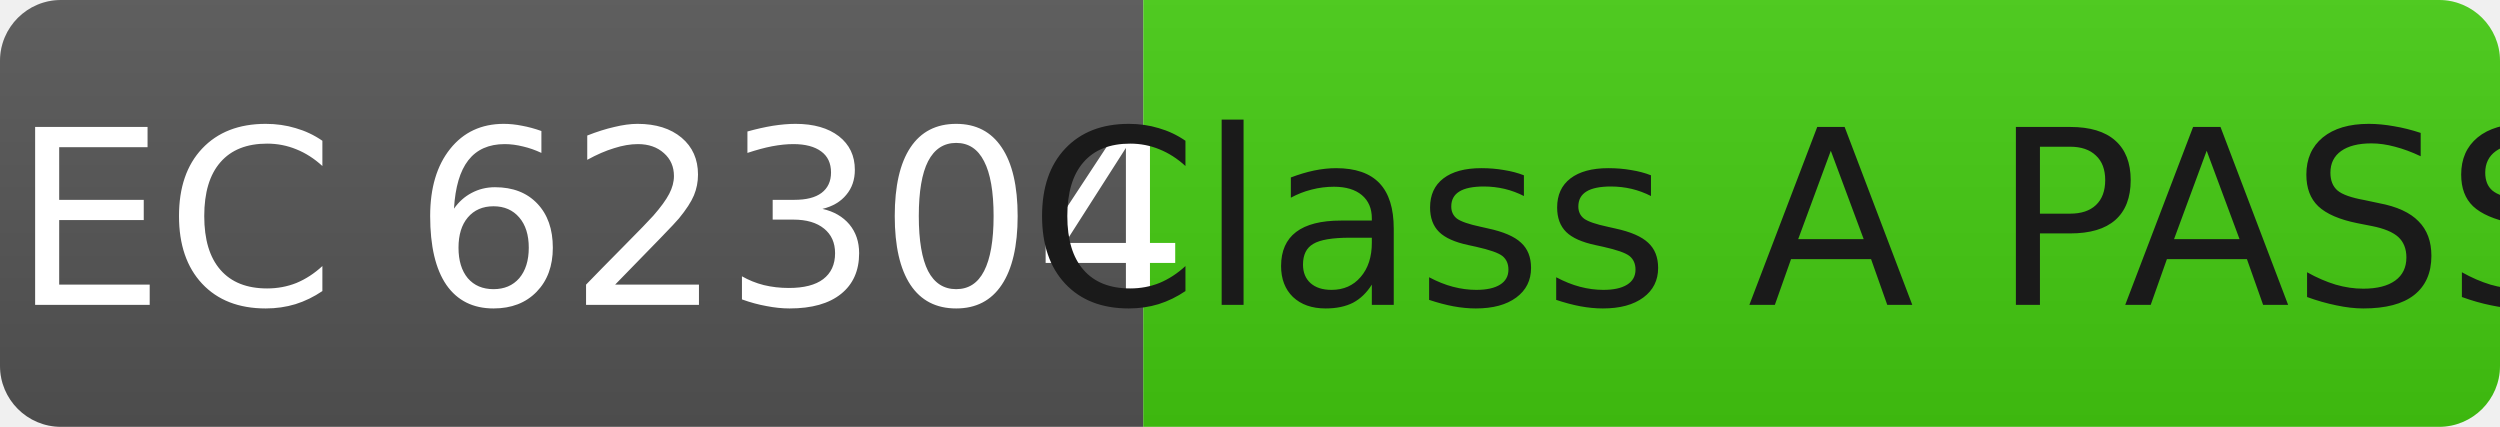
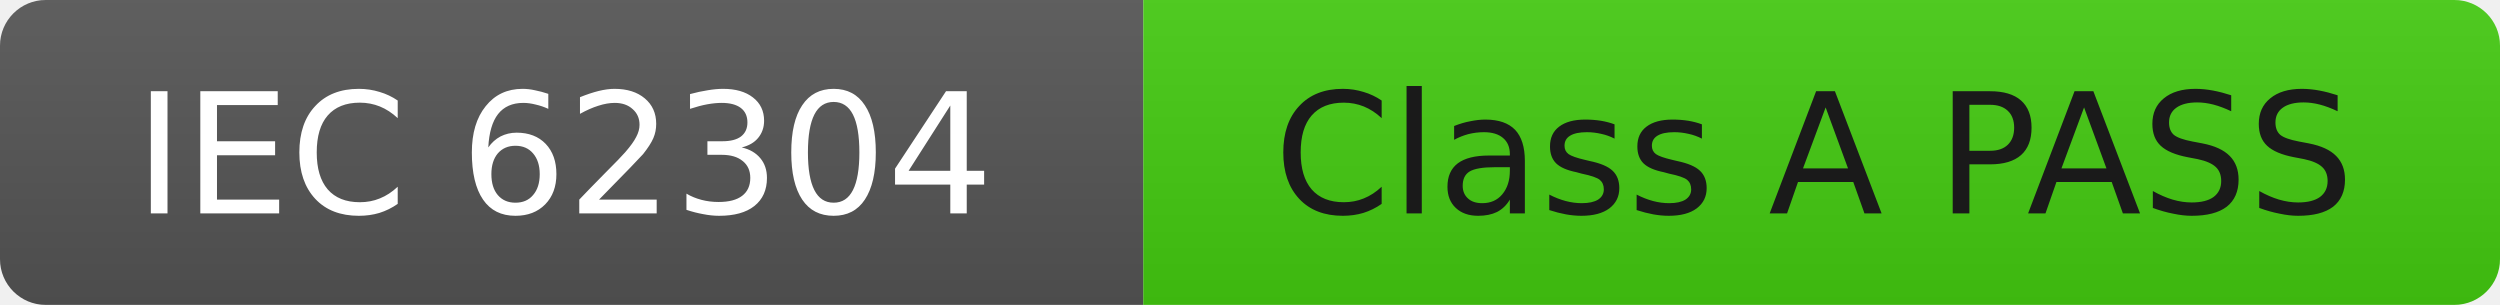
- <svg xmlns="http://www.w3.org/2000/svg" width="164" height="28">
+ <svg xmlns="http://www.w3.org/2000/svg" width="164" height="20">
  <linearGradient id="b" x2="0" y2="100%">
    <stop offset="0" stop-color="#bbb" stop-opacity=".1" />
    <stop offset="1" stop-opacity=".1" />
  </linearGradient>
  <clipPath id="r">
-     <rect width="164" height="28" rx="4" fill="#fff" />
+     <rect width="164" height="20" rx="3" fill="#fff" />
  </clipPath>
  <g clip-path="url(#r)">
-     <rect width="75" height="28" fill="#555" />
-     <rect x="75" width="89" height="28" fill="#4c1" />
-     <rect width="164" height="28" fill="url(#b)" />
+     <rect width="75" height="20" fill="#555" />
+     <rect x="75" width="89" height="20" fill="#4c1" />
+     <rect width="164" height="20" fill="url(#b)" />
  </g>
-   <g fill="#fff" font-family="DejaVu Sans,Verdana,Geneva,sans-serif" font-size="16">
-     <text x="37" y="20" text-anchor="middle">IEC 62304</text>
-     <text x="119" y="20" fill="#1a1a1a" text-anchor="middle">Class A PASS</text>
+   <g fill="#fff" font-family="DejaVu Sans,Verdana,Geneva,sans-serif" font-size="11">
+     <text x="37" y="14" text-anchor="middle">IEC 62304</text>
+     <text x="119" y="14" fill="#1a1a1a" text-anchor="middle">Class A PASS</text>
  </g>
</svg>
